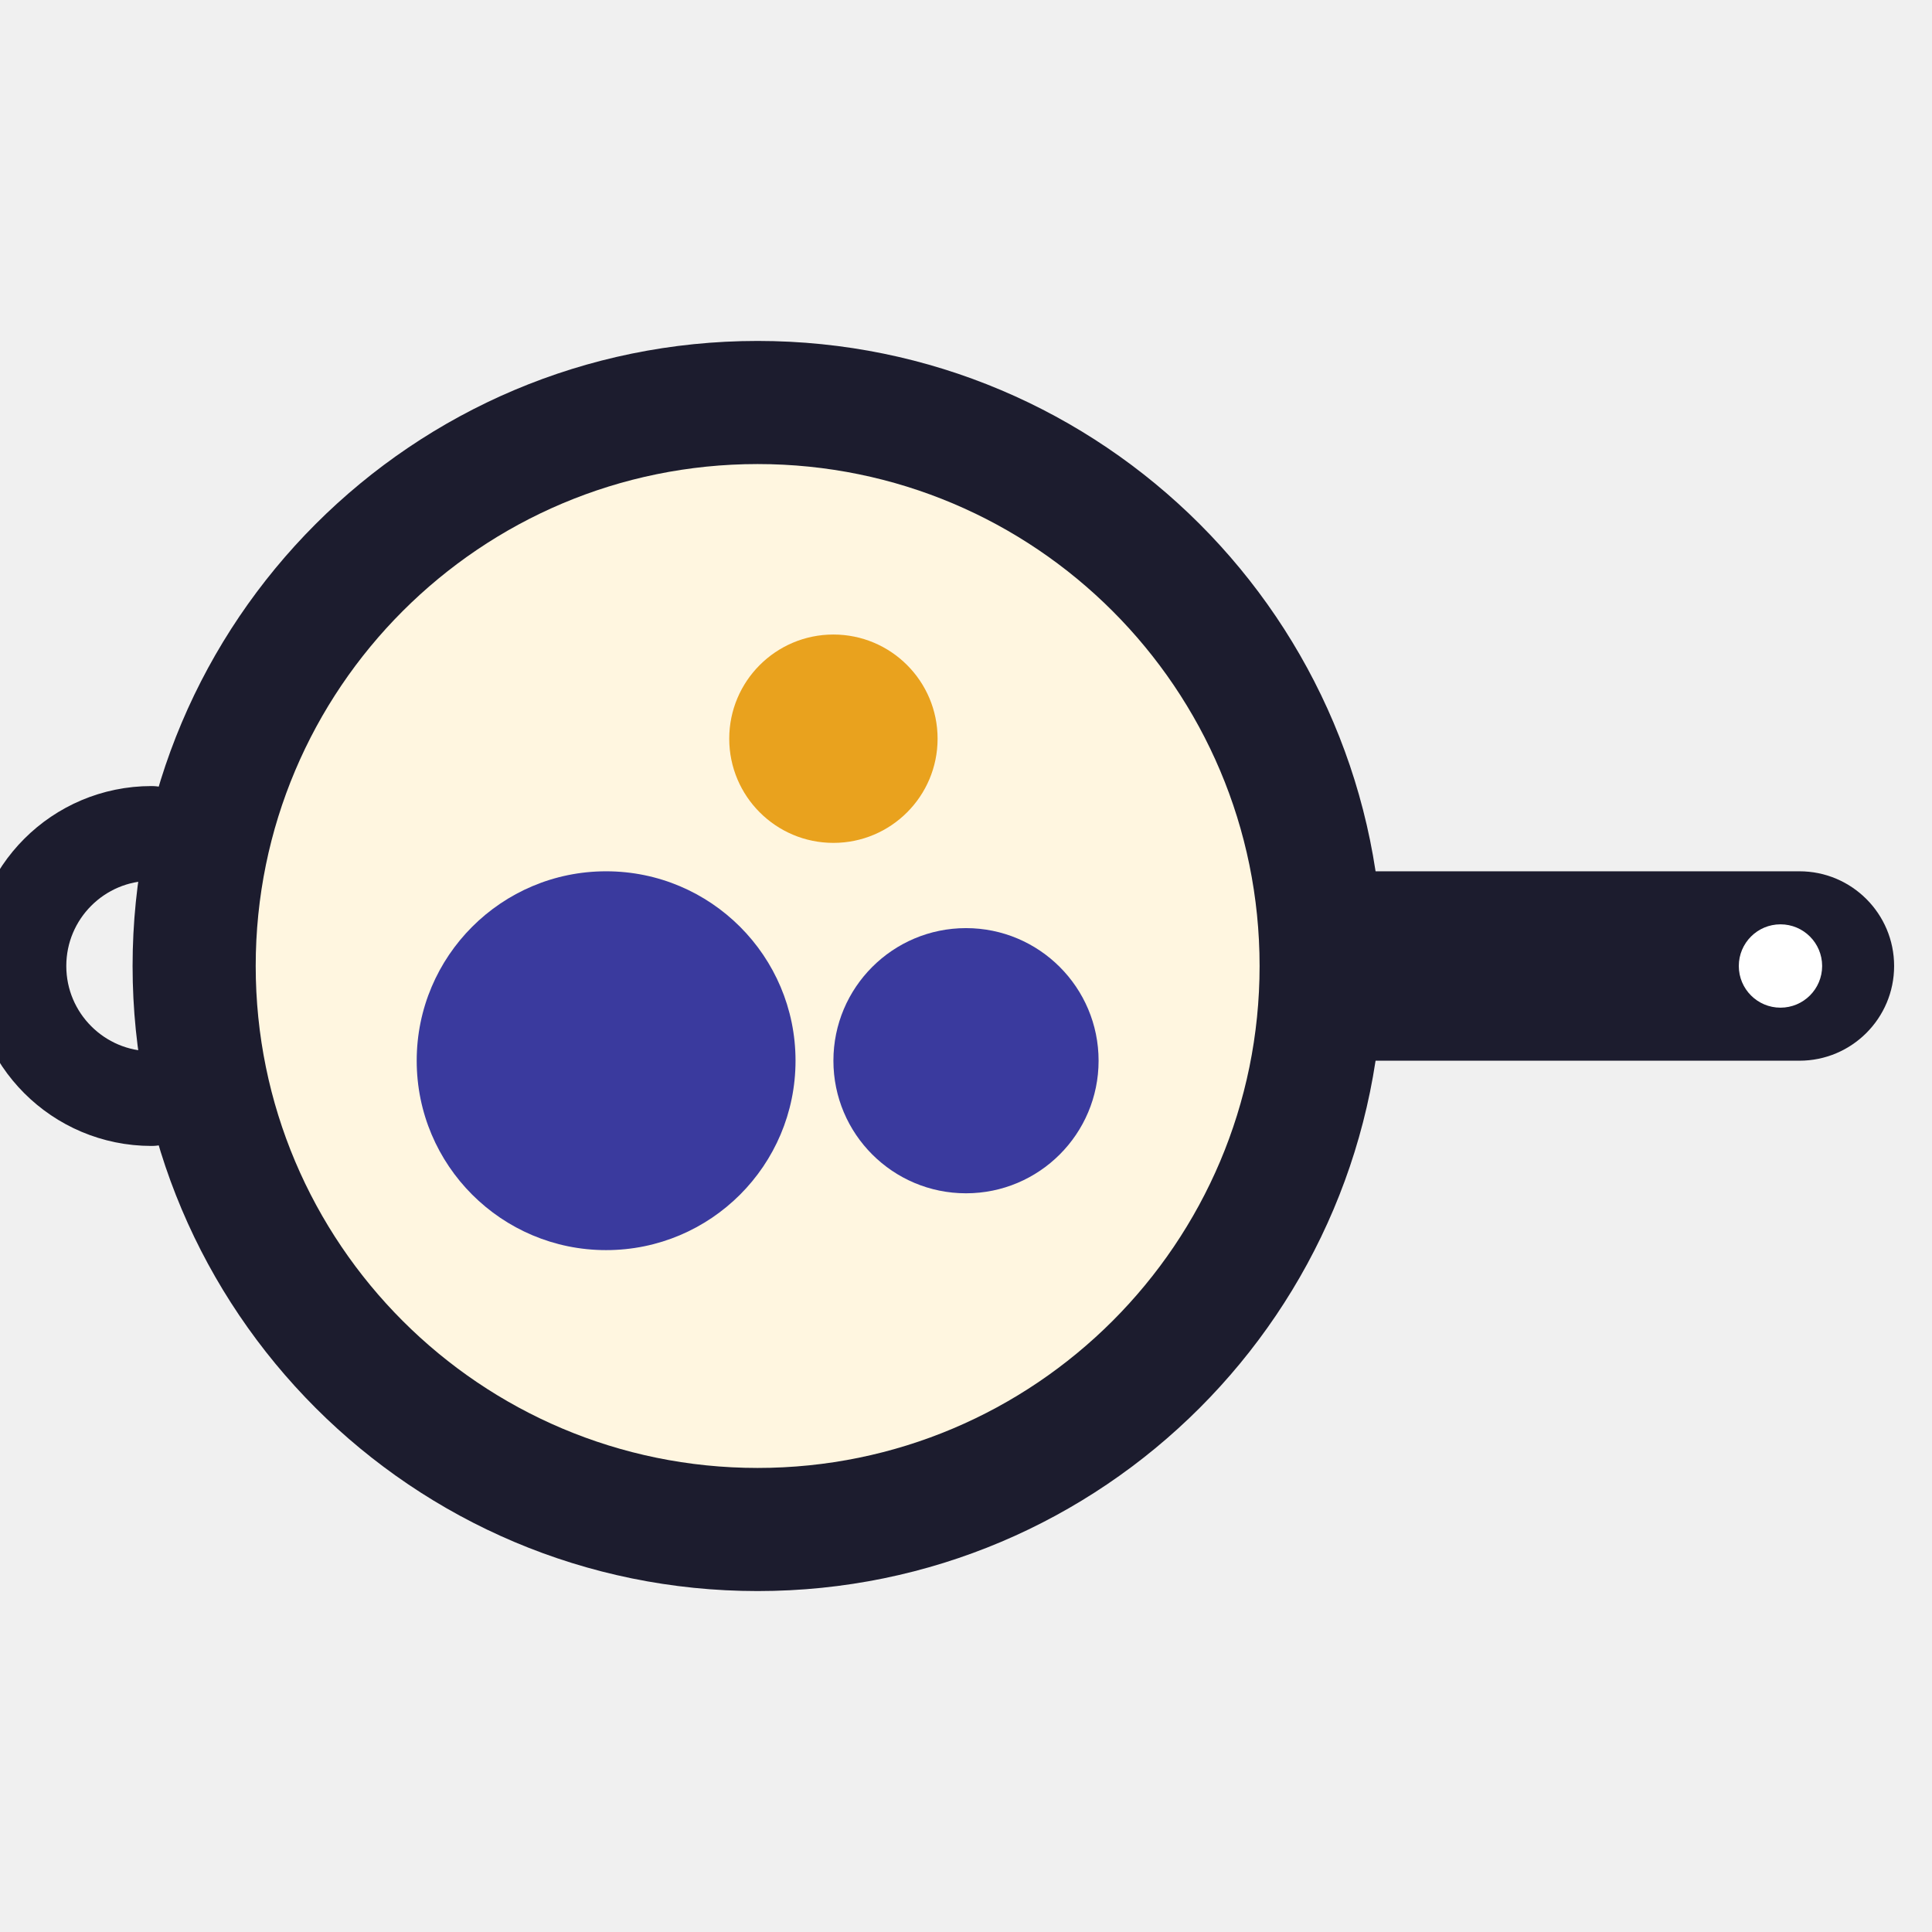
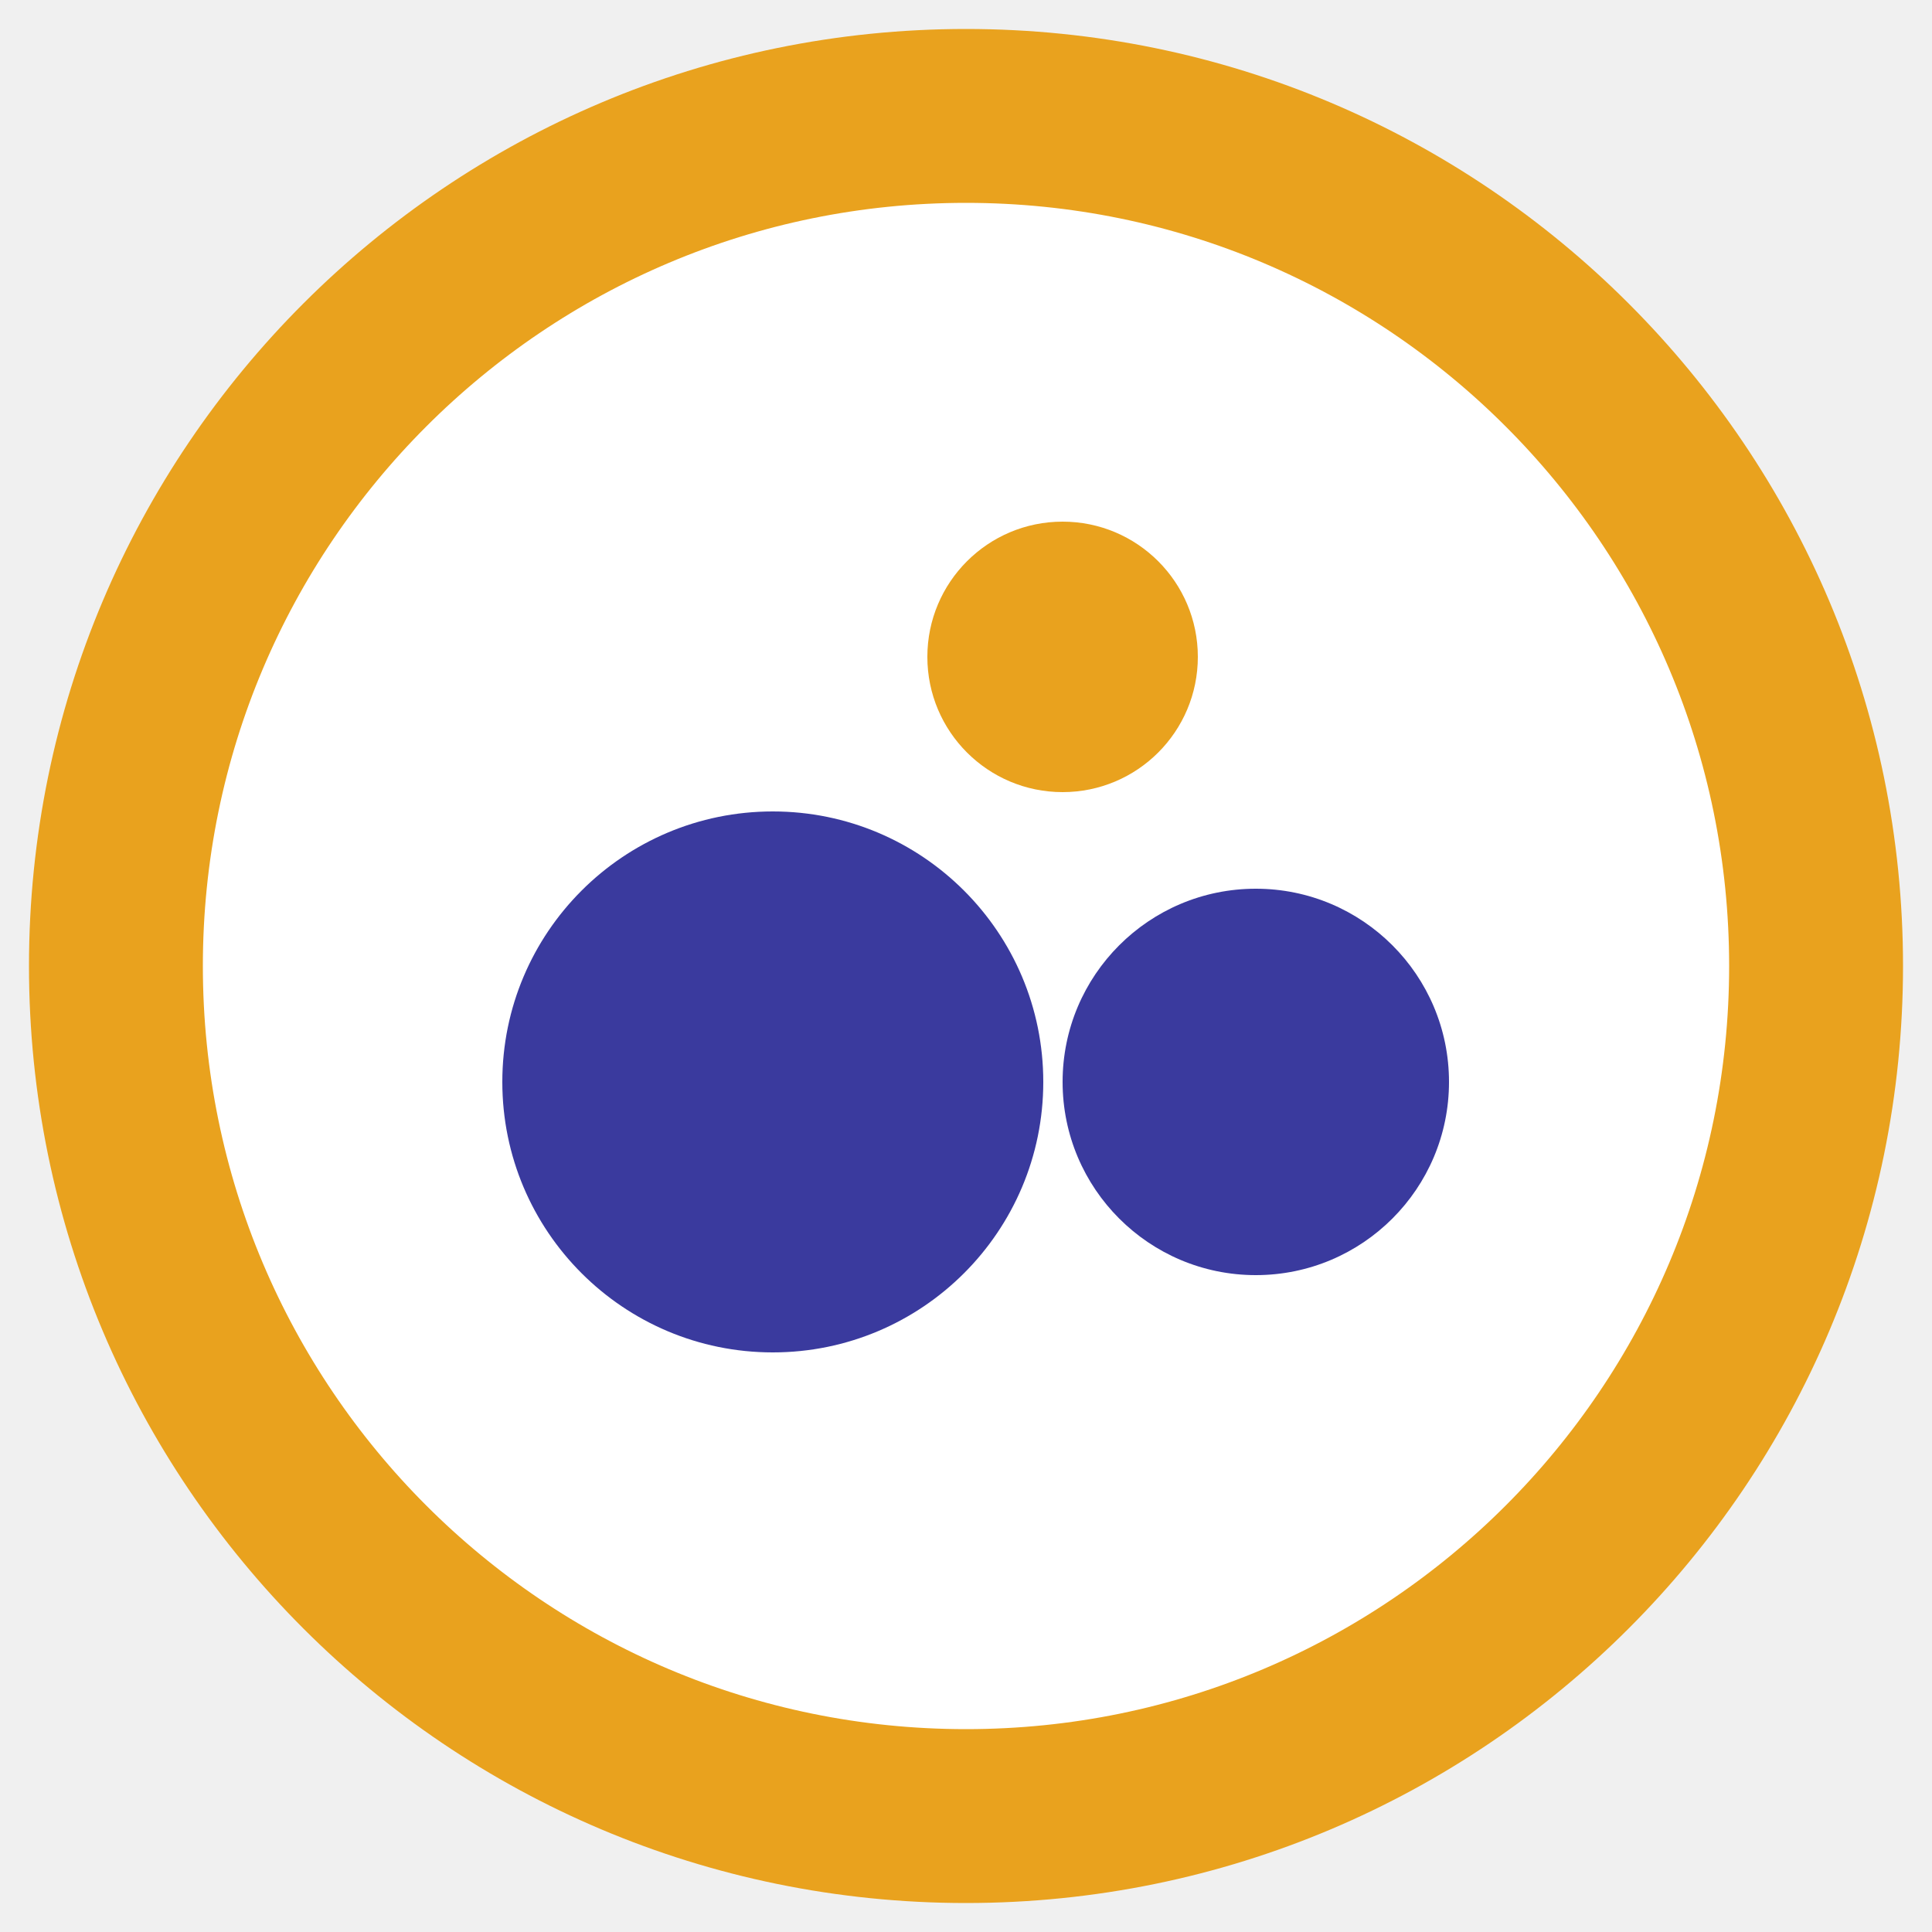
- <svg xmlns="http://www.w3.org/2000/svg" width="200" height="200" viewBox="0 0 102 100">
-   <rect x="66" y="45" width="34" height="10" rx="5" fill="#1C1C2E" />
-   <circle cx="94" cy="50" r="2.2" fill="#FFFFFF" />
-   <path d="M8 43 a7 7 0 0 0 0 14" fill="none" stroke="#1C1C2E" stroke-width="5" stroke-linecap="round" />
-   <circle cx="40" cy="50" r="33" fill="#1C1C2E" />
-   <circle cx="40" cy="50" r="26.5" fill="#FFF6E0" />
-   <circle cx="32" cy="55" r="10" fill="#3A3A9E" />
-   <circle cx="51" cy="55" r="7" fill="#3A3A9E" />
-   <circle cx="44" cy="38" r="5.5" fill="#E9A21E" />
+ <svg xmlns="http://www.w3.org/2000/svg" width="64" height="64" viewBox="0 0 100 100">
+   <circle cx="50" cy="50" r="44" fill="#FFFFFF" stroke="#E9A21E" stroke-width="9" />
+   <circle cx="40" cy="56" r="14" fill="#3A3A9E" />
+   <circle cx="65" cy="56" r="10" fill="#3A3A9E" />
+   <circle cx="55" cy="34" r="7" fill="#E9A21E" />
</svg>
